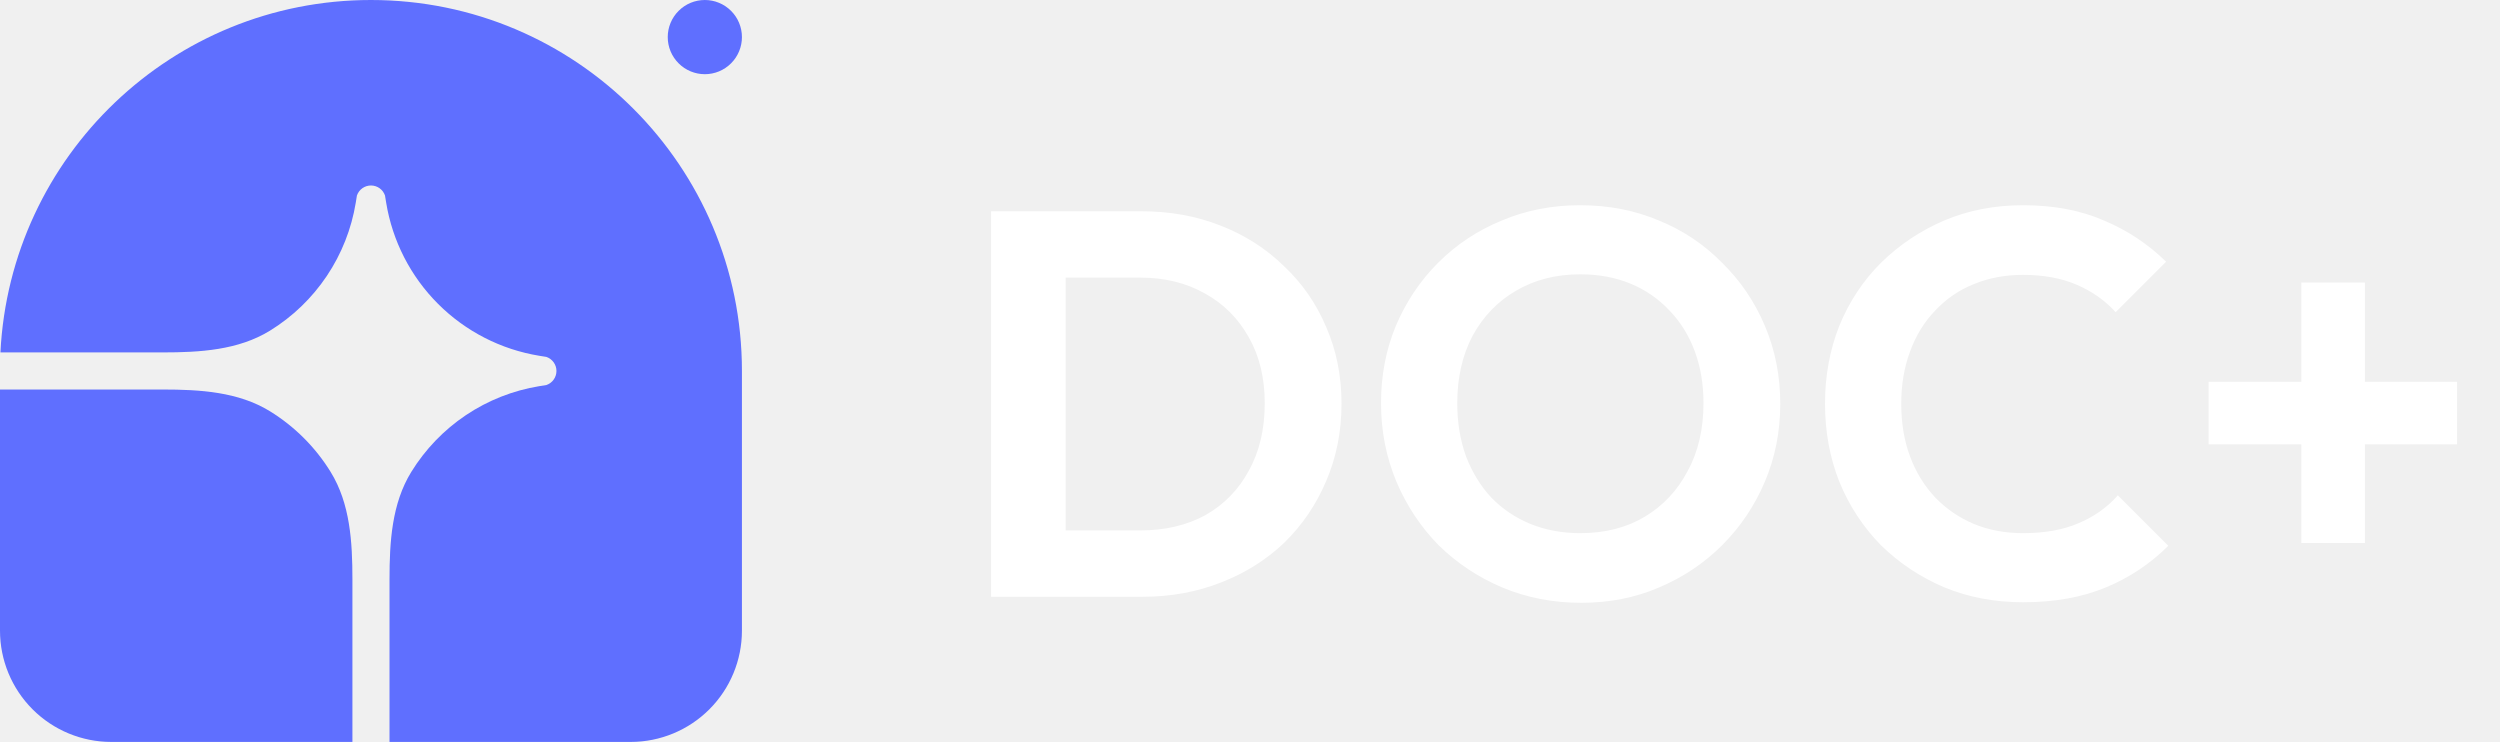
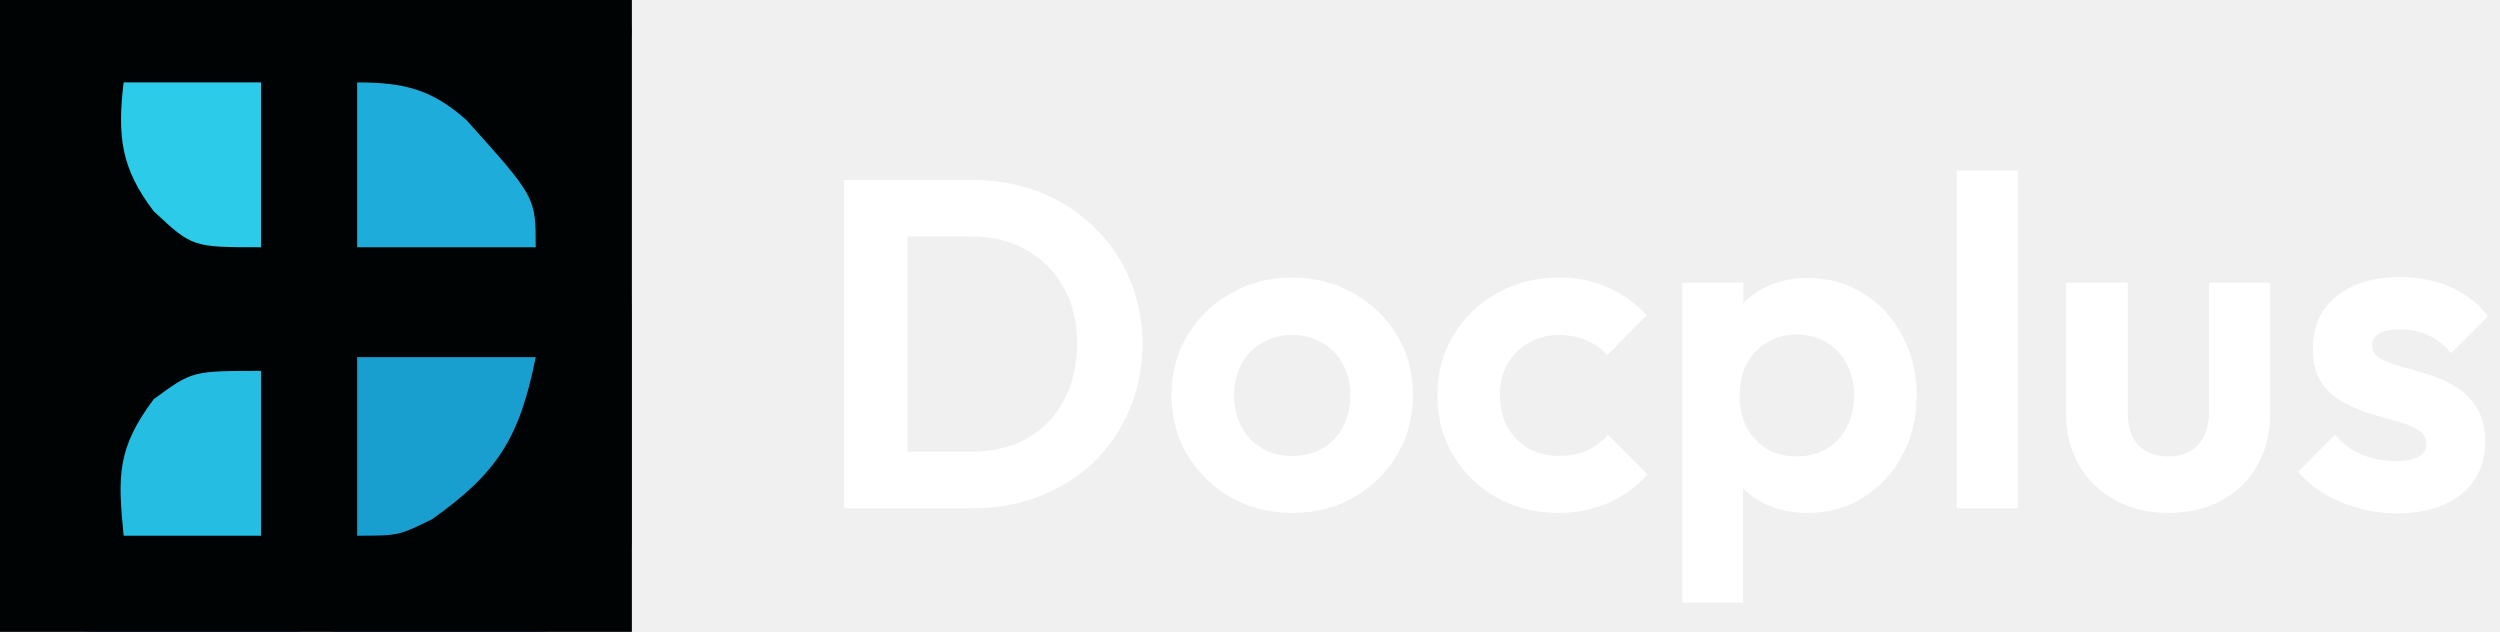
- <svg xmlns="http://www.w3.org/2000/svg" width="155" height="46" viewBox="0 0 155 46" fill="none">
+ <svg xmlns="http://www.w3.org/2000/svg" width="182" height="46" viewBox="0 0 182 46" fill="none">
  <path d="M23 0C35.703 0 46 10.297 46 23V39.1C46 40.93 45.273 42.685 43.979 43.979C42.685 45.273 40.93 46 39.1 46H24.15V35.91C24.15 33.608 24.29 31.223 25.497 29.263C26.362 27.859 27.518 26.657 28.888 25.738C30.258 24.82 31.81 24.208 33.437 23.942L33.878 23.871C34.059 23.808 34.217 23.691 34.328 23.535C34.44 23.379 34.5 23.192 34.5 23C34.5 22.808 34.44 22.621 34.328 22.465C34.217 22.309 34.059 22.192 33.878 22.129L33.437 22.058C31.059 21.67 28.863 20.544 27.159 18.84C25.456 17.137 24.33 14.941 23.942 12.563L23.87 12.122C23.808 11.941 23.691 11.783 23.535 11.671C23.379 11.56 23.192 11.5 23 11.5C22.808 11.5 22.621 11.56 22.465 11.671C22.309 11.783 22.191 11.941 22.129 12.122L22.058 12.563C21.792 14.19 21.18 15.742 20.261 17.111C19.343 18.481 18.141 19.638 16.737 20.502C14.777 21.71 12.392 21.85 10.09 21.85H0.027C0.629 9.682 10.683 0 23 0Z" fill="#5F6FFF" />
  <path d="M0 24.15H10.09C12.392 24.15 14.777 24.29 16.737 25.498C18.269 26.442 19.558 27.731 20.502 29.263C21.71 31.223 21.85 33.608 21.85 35.91V46H6.9C5.07 46 3.315 45.273 2.021 43.979C0.727 42.685 0 40.93 0 39.1L0 24.15ZM46 2.3C46 2.91 45.758 3.495 45.326 3.926C44.895 4.358 44.31 4.6 43.7 4.6C43.09 4.6 42.505 4.358 42.074 3.926C41.642 3.495 41.4 2.91 41.4 2.3C41.4 1.69 41.642 1.105 42.074 0.674C42.505 0.242 43.09 0 43.7 0C44.31 0 44.895 0.242 45.326 0.674C45.758 1.105 46 1.69 46 2.3Z" fill="#5F6FFF" />
-   <path d="M64.61 37V32.886H70.696C72.237 32.886 73.586 32.569 74.742 31.934C75.898 31.277 76.793 30.359 77.428 29.18C78.085 28.001 78.414 26.607 78.414 24.998C78.414 23.434 78.085 22.074 77.428 20.918C76.771 19.739 75.864 18.833 74.708 18.198C73.552 17.541 72.215 17.212 70.696 17.212H64.508V13.098H70.764C72.532 13.098 74.164 13.393 75.66 13.982C77.179 14.571 78.493 15.41 79.604 16.498C80.737 17.563 81.61 18.821 82.222 20.272C82.857 21.723 83.174 23.309 83.174 25.032C83.174 26.755 82.857 28.353 82.222 29.826C81.61 31.277 80.749 32.546 79.638 33.634C78.527 34.699 77.213 35.527 75.694 36.116C74.198 36.705 72.577 37 70.832 37H64.61ZM61.448 37V13.098H66.072V37H61.448ZM98.034 37.374C96.289 37.374 94.657 37.057 93.138 36.422C91.642 35.787 90.328 34.915 89.194 33.804C88.084 32.671 87.211 31.356 86.576 29.86C85.942 28.341 85.624 26.721 85.624 24.998C85.624 23.275 85.93 21.677 86.542 20.204C87.177 18.708 88.05 17.405 89.16 16.294C90.294 15.161 91.608 14.288 93.104 13.676C94.6 13.041 96.221 12.724 97.966 12.724C99.734 12.724 101.366 13.041 102.862 13.676C104.358 14.288 105.662 15.161 106.772 16.294C107.906 17.405 108.79 18.708 109.424 20.204C110.059 21.7 110.376 23.309 110.376 25.032C110.376 26.755 110.059 28.364 109.424 29.86C108.79 31.356 107.906 32.671 106.772 33.804C105.662 34.915 104.358 35.787 102.862 36.422C101.389 37.057 99.78 37.374 98.034 37.374ZM97.966 33.056C99.508 33.056 100.845 32.716 101.978 32.036C103.112 31.356 103.996 30.415 104.63 29.214C105.288 28.013 105.616 26.607 105.616 24.998C105.616 23.819 105.435 22.743 105.072 21.768C104.71 20.793 104.188 19.955 103.508 19.252C102.828 18.527 102.024 17.971 101.094 17.586C100.165 17.201 99.122 17.008 97.966 17.008C96.47 17.008 95.144 17.348 93.988 18.028C92.855 18.685 91.96 19.615 91.302 20.816C90.668 22.017 90.35 23.411 90.35 24.998C90.35 26.199 90.532 27.299 90.894 28.296C91.28 29.293 91.801 30.143 92.458 30.846C93.138 31.549 93.943 32.093 94.872 32.478C95.824 32.863 96.856 33.056 97.966 33.056ZM125.425 37.34C123.679 37.34 122.059 37.034 120.563 36.422C119.067 35.787 117.752 34.915 116.619 33.804C115.508 32.671 114.647 31.356 114.035 29.86C113.445 28.364 113.151 26.755 113.151 25.032C113.151 23.309 113.445 21.7 114.035 20.204C114.647 18.708 115.508 17.405 116.619 16.294C117.752 15.183 119.055 14.311 120.529 13.676C122.025 13.041 123.657 12.724 125.425 12.724C127.329 12.724 129.006 13.041 130.457 13.676C131.907 14.288 133.188 15.138 134.299 16.226L131.171 19.354C130.513 18.629 129.709 18.062 128.757 17.654C127.805 17.246 126.694 17.042 125.425 17.042C124.314 17.042 123.294 17.235 122.365 17.62C121.458 17.983 120.665 18.527 119.985 19.252C119.305 19.955 118.783 20.805 118.421 21.802C118.058 22.777 117.877 23.853 117.877 25.032C117.877 26.233 118.058 27.321 118.421 28.296C118.783 29.271 119.305 30.121 119.985 30.846C120.665 31.549 121.458 32.093 122.365 32.478C123.294 32.863 124.314 33.056 125.425 33.056C126.762 33.056 127.907 32.852 128.859 32.444C129.833 32.036 130.649 31.458 131.307 30.71L134.435 33.838C133.324 34.949 132.032 35.81 130.559 36.422C129.085 37.034 127.374 37.34 125.425 37.34ZM136.935 27.548V23.672H152.337V27.548H136.935ZM142.681 17.518H146.625V33.668H142.681V17.518Z" fill="white" />
+   <g clip-path="url(#clip0_1_12)">
+     <path d="M0 0C15.18 0 30.36 0 46 0C46 15.18 46 30.36 46 46C30.82 46 15.64 46 0 46C0 30.82 0 15.64 0 0Z" fill="#000304" />
+     <path d="M26 26C30.29 26 34.58 26 39 26C37.834 31.831 36.26 34.401 31.438 37.812C29 39 29 39 26 39C26 34.71 26 30.42 26 26Z" fill="#199ED0" />
+     <path d="M26 6C29.375 6 31.415 6.479 33.957 8.742C39 14.35 39 14.35 39 18C34.71 18 30.42 18 26 18C26 14.04 26 10.08 26 6Z" fill="#1EACDB" />
+     <path d="M19 27C19 30.96 19 34.92 19 39C15.7 39 12.4 39 9 39C8.571 34.626 8.515 32.652 11.188 29.062C14 27 14 27 19 27Z" fill="#25BDE2" />
+     <path d="M9 6C12.3 6 15.6 6 19 6C19 9.96 19 13.92 19 18C14 18 14 18 11.187 15.375C8.815 12.261 8.533 9.924 9 6Z" fill="#2BCBE9" />
+   </g>
+   <path d="M64.61 37V32.886H70.696C72.237 32.886 73.586 32.569 74.742 31.934C75.898 31.277 76.793 30.359 77.428 29.18C78.085 28.001 78.414 26.607 78.414 24.998C78.414 23.434 78.085 22.074 77.428 20.918C76.771 19.739 75.864 18.833 74.708 18.198C73.552 17.541 72.215 17.212 70.696 17.212H64.508V13.098H70.764C72.532 13.098 74.164 13.393 75.66 13.982C77.179 14.571 78.493 15.41 79.604 16.498C80.737 17.563 81.61 18.821 82.222 20.272C82.857 21.723 83.174 23.309 83.174 25.032C83.174 26.755 82.857 28.353 82.222 29.826C81.61 31.277 80.749 32.546 79.638 33.634C78.527 34.699 77.213 35.527 75.694 36.116C74.198 36.705 72.577 37 70.832 37H64.61ZM61.448 37V13.098H66.072V37H61.448ZM94.09 37.34C92.436 37.34 90.94 36.966 89.602 36.218C88.288 35.447 87.234 34.416 86.44 33.124C85.67 31.809 85.284 30.347 85.284 28.738C85.284 27.129 85.67 25.689 86.44 24.42C87.211 23.128 88.265 22.108 89.602 21.36C90.94 20.589 92.424 20.204 94.056 20.204C95.734 20.204 97.23 20.589 98.544 21.36C99.882 22.108 100.936 23.128 101.706 24.42C102.477 25.689 102.862 27.129 102.862 28.738C102.862 30.347 102.477 31.809 101.706 33.124C100.936 34.416 99.882 35.447 98.544 36.218C97.23 36.966 95.745 37.34 94.09 37.34ZM94.056 33.192C94.895 33.192 95.632 33.011 96.266 32.648C96.924 32.263 97.422 31.741 97.762 31.084C98.125 30.404 98.306 29.633 98.306 28.772C98.306 27.911 98.125 27.151 97.762 26.494C97.4 25.837 96.901 25.327 96.266 24.964C95.632 24.579 94.895 24.386 94.056 24.386C93.24 24.386 92.515 24.579 91.88 24.964C91.246 25.327 90.747 25.837 90.384 26.494C90.022 27.151 89.84 27.911 89.84 28.772C89.84 29.633 90.022 30.404 90.384 31.084C90.747 31.741 91.246 32.263 91.88 32.648C92.515 33.011 93.24 33.192 94.056 33.192ZM113.482 37.34C111.804 37.34 110.297 36.966 108.96 36.218C107.622 35.47 106.568 34.45 105.798 33.158C105.027 31.866 104.642 30.415 104.642 28.806C104.642 27.174 105.027 25.712 105.798 24.42C106.568 23.128 107.622 22.108 108.96 21.36C110.32 20.589 111.827 20.204 113.482 20.204C114.774 20.204 115.964 20.442 117.052 20.918C118.14 21.394 119.08 22.074 119.874 22.958L117.018 25.848C116.587 25.372 116.066 25.009 115.454 24.76C114.864 24.511 114.207 24.386 113.482 24.386C112.666 24.386 111.929 24.579 111.272 24.964C110.637 25.327 110.127 25.837 109.742 26.494C109.379 27.129 109.198 27.888 109.198 28.772C109.198 29.633 109.379 30.404 109.742 31.084C110.127 31.741 110.637 32.263 111.272 32.648C111.929 33.011 112.666 33.192 113.482 33.192C114.23 33.192 114.898 33.067 115.488 32.818C116.1 32.546 116.621 32.161 117.052 31.662L119.942 34.552C119.103 35.459 118.14 36.15 117.052 36.626C115.964 37.102 114.774 37.34 113.482 37.34ZM131.576 37.34C130.398 37.34 129.332 37.102 128.38 36.626C127.428 36.127 126.669 35.459 126.102 34.62C125.536 33.781 125.23 32.818 125.184 31.73V25.916C125.23 24.828 125.536 23.865 126.102 23.026C126.692 22.165 127.451 21.485 128.38 20.986C129.332 20.487 130.398 20.238 131.576 20.238C133.095 20.238 134.455 20.612 135.656 21.36C136.858 22.108 137.798 23.128 138.478 24.42C139.181 25.712 139.532 27.174 139.532 28.806C139.532 30.415 139.181 31.866 138.478 33.158C137.798 34.45 136.858 35.47 135.656 36.218C134.455 36.966 133.095 37.34 131.576 37.34ZM122.464 43.868V20.578H126.918V24.896L126.17 28.874L126.884 32.852V43.868H122.464ZM130.794 33.226C131.61 33.226 132.336 33.045 132.97 32.682C133.605 32.297 134.092 31.775 134.432 31.118C134.795 30.438 134.976 29.656 134.976 28.772C134.976 27.911 134.795 27.151 134.432 26.494C134.092 25.814 133.605 25.293 132.97 24.93C132.336 24.545 131.61 24.352 130.794 24.352C130.001 24.352 129.287 24.545 128.652 24.93C128.018 25.293 127.519 25.814 127.156 26.494C126.816 27.151 126.646 27.911 126.646 28.772C126.646 29.656 126.816 30.438 127.156 31.118C127.519 31.775 128.006 32.297 128.618 32.682C129.253 33.045 129.978 33.226 130.794 33.226ZM142.452 37V12.418H146.906V37H142.452ZM157.857 37.34C156.406 37.34 155.114 37.034 153.981 36.422C152.87 35.81 151.998 34.96 151.363 33.872C150.728 32.784 150.411 31.526 150.411 30.098V20.578H154.899V29.996C154.899 30.676 155.012 31.265 155.239 31.764C155.466 32.24 155.806 32.603 156.259 32.852C156.712 33.101 157.245 33.226 157.857 33.226C158.786 33.226 159.512 32.943 160.033 32.376C160.554 31.809 160.815 31.016 160.815 29.996V20.578H165.269V30.098C165.269 31.549 164.952 32.818 164.317 33.906C163.705 34.994 162.832 35.844 161.699 36.456C160.588 37.045 159.308 37.34 157.857 37.34ZM174.46 37.374C173.53 37.374 172.612 37.249 171.706 37C170.822 36.751 170.006 36.411 169.258 35.98C168.51 35.527 167.864 34.983 167.32 34.348L169.972 31.662C170.538 32.297 171.196 32.773 171.944 33.09C172.692 33.407 173.519 33.566 174.426 33.566C175.151 33.566 175.695 33.464 176.058 33.26C176.443 33.056 176.636 32.75 176.636 32.342C176.636 31.889 176.432 31.537 176.024 31.288C175.638 31.039 175.128 30.835 174.494 30.676C173.859 30.495 173.19 30.302 172.488 30.098C171.808 29.871 171.15 29.588 170.516 29.248C169.881 28.885 169.36 28.398 168.952 27.786C168.566 27.151 168.374 26.335 168.374 25.338C168.374 24.295 168.623 23.389 169.122 22.618C169.643 21.847 170.38 21.247 171.332 20.816C172.284 20.385 173.406 20.17 174.698 20.17C176.058 20.17 177.282 20.408 178.37 20.884C179.48 21.36 180.398 22.074 181.124 23.026L178.438 25.712C177.939 25.1 177.372 24.658 176.738 24.386C176.126 24.114 175.457 23.978 174.732 23.978C174.074 23.978 173.564 24.08 173.202 24.284C172.862 24.488 172.692 24.771 172.692 25.134C172.692 25.542 172.884 25.859 173.27 26.086C173.678 26.313 174.199 26.517 174.834 26.698C175.468 26.857 176.126 27.049 176.806 27.276C177.508 27.48 178.166 27.775 178.778 28.16C179.412 28.545 179.922 29.055 180.308 29.69C180.716 30.325 180.92 31.141 180.92 32.138C180.92 33.747 180.342 35.028 179.186 35.98C178.03 36.909 176.454 37.374 174.46 37.374Z" fill="white" />
+   <defs>
+     <clipPath id="clip0_1_12">
+       <rect width="46" height="46" fill="white" />
+     </clipPath>
+   </defs>
</svg>
